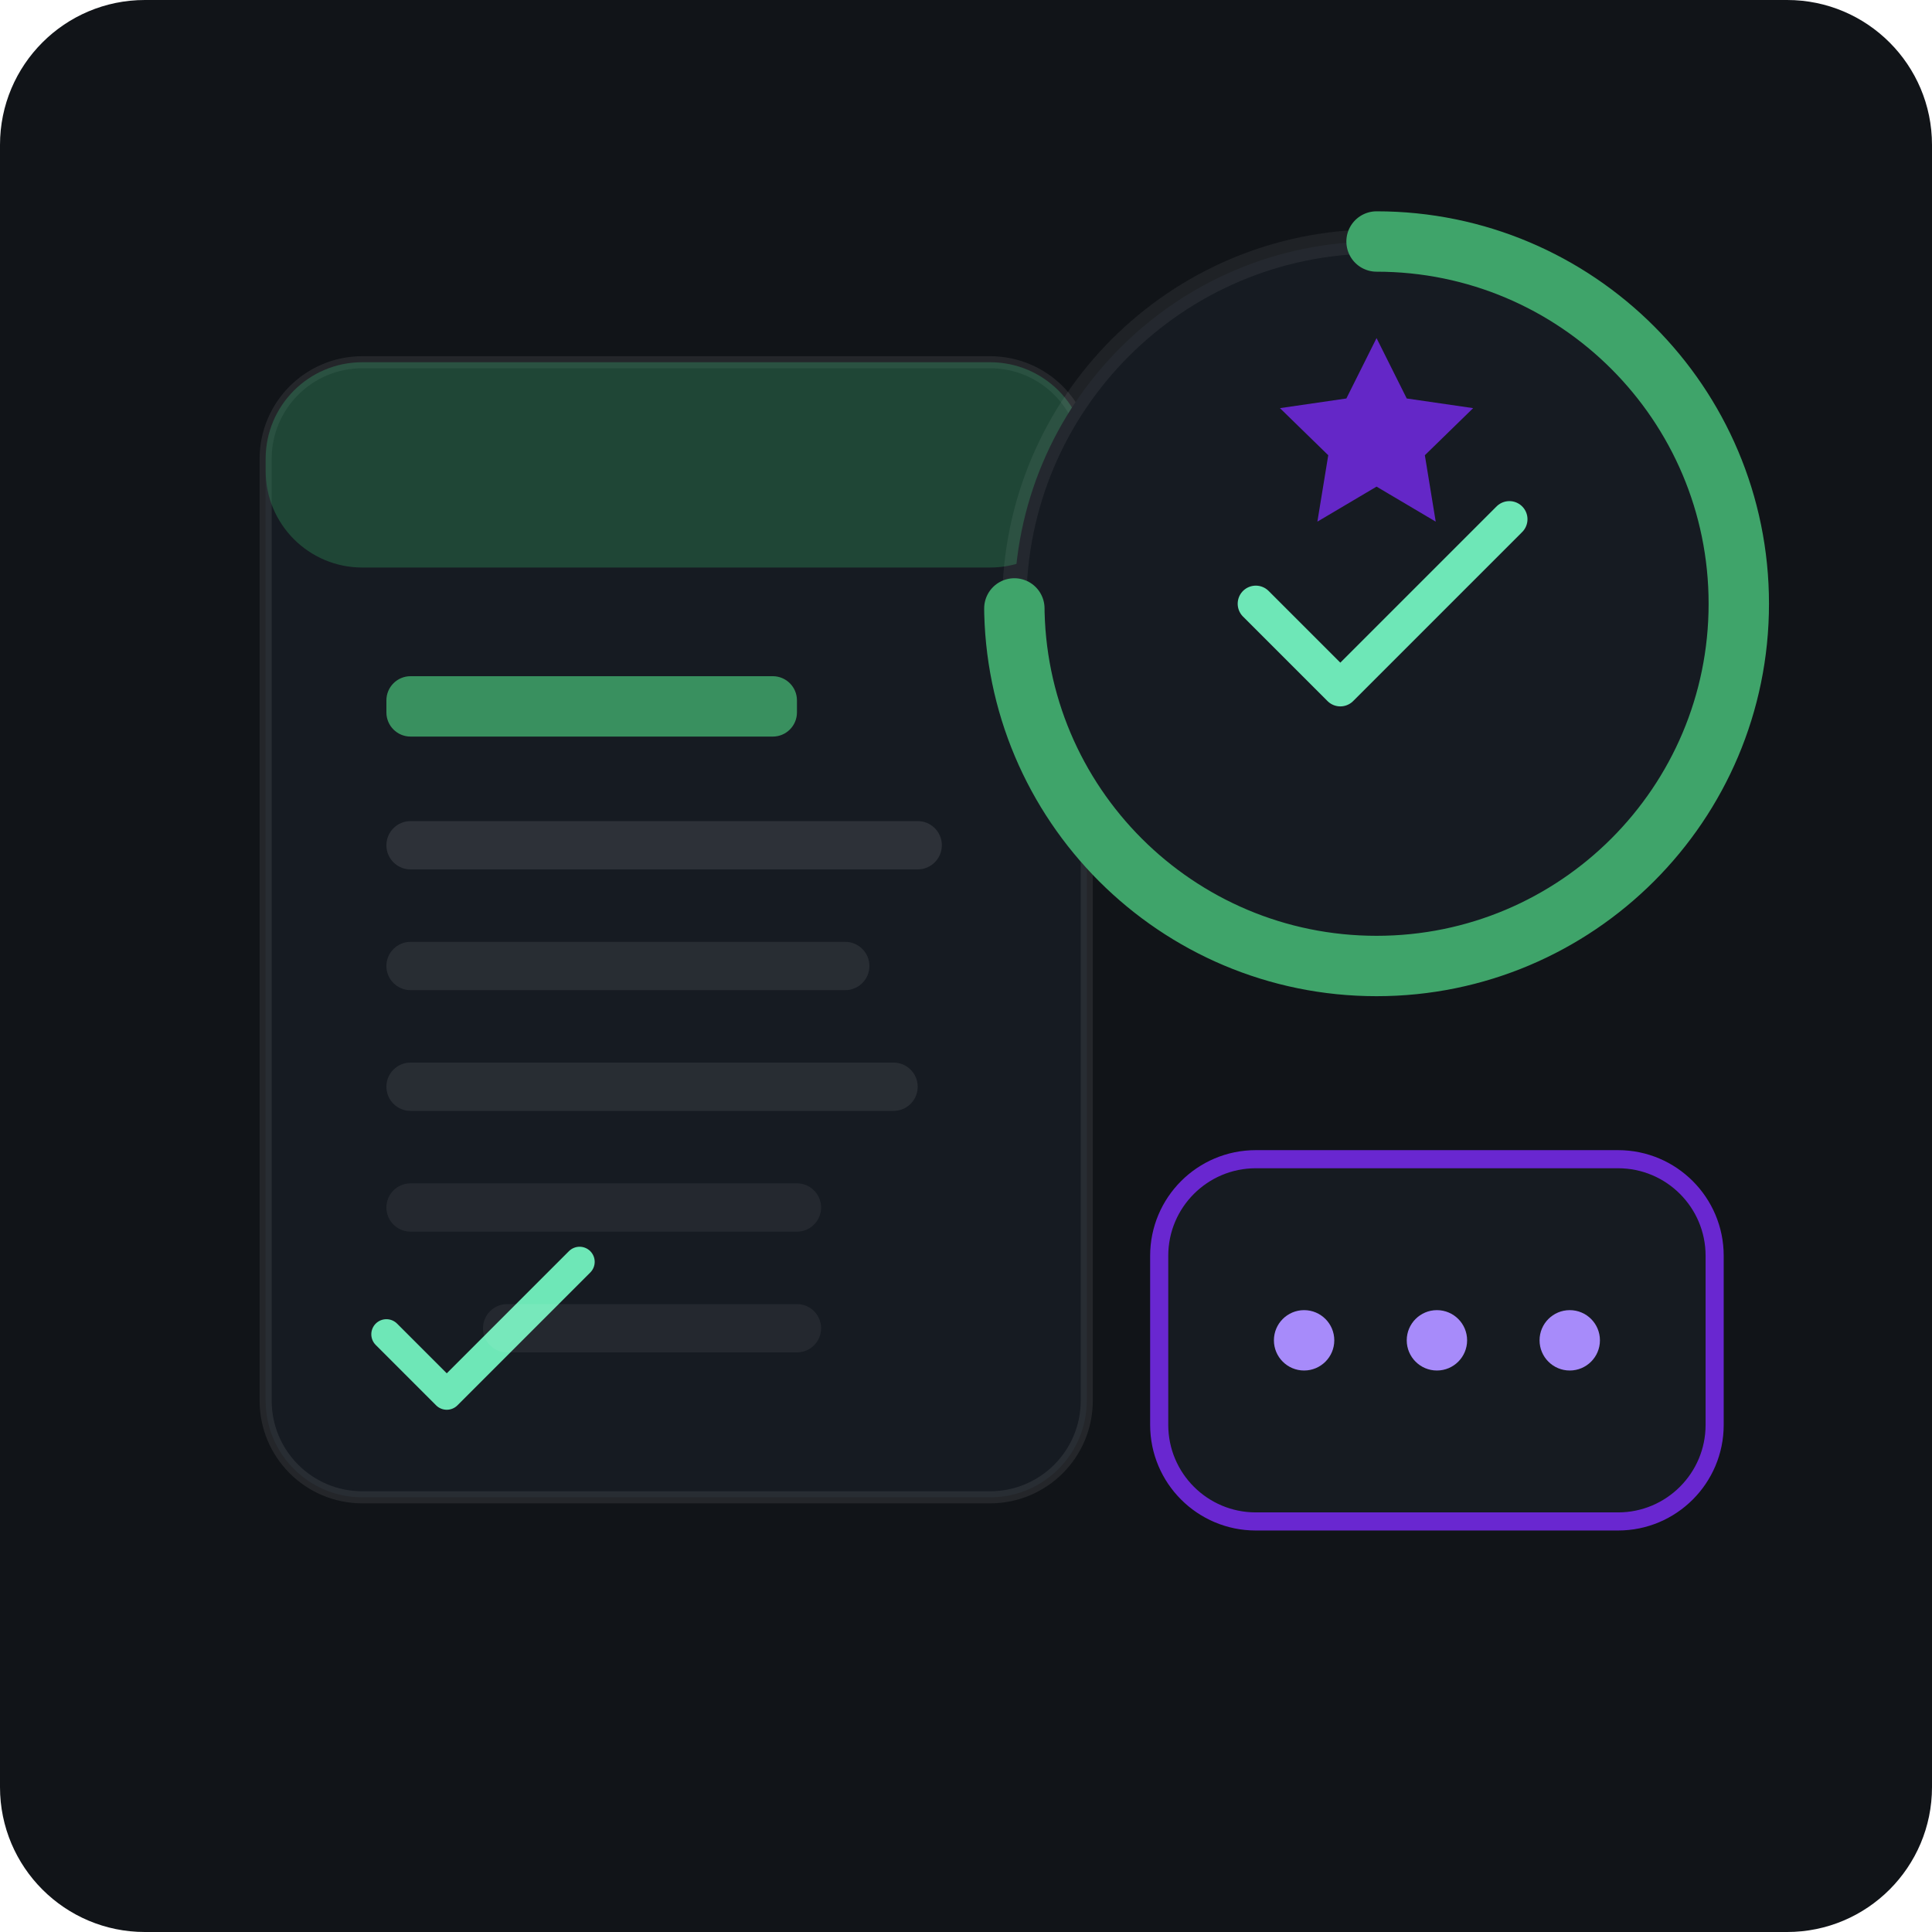
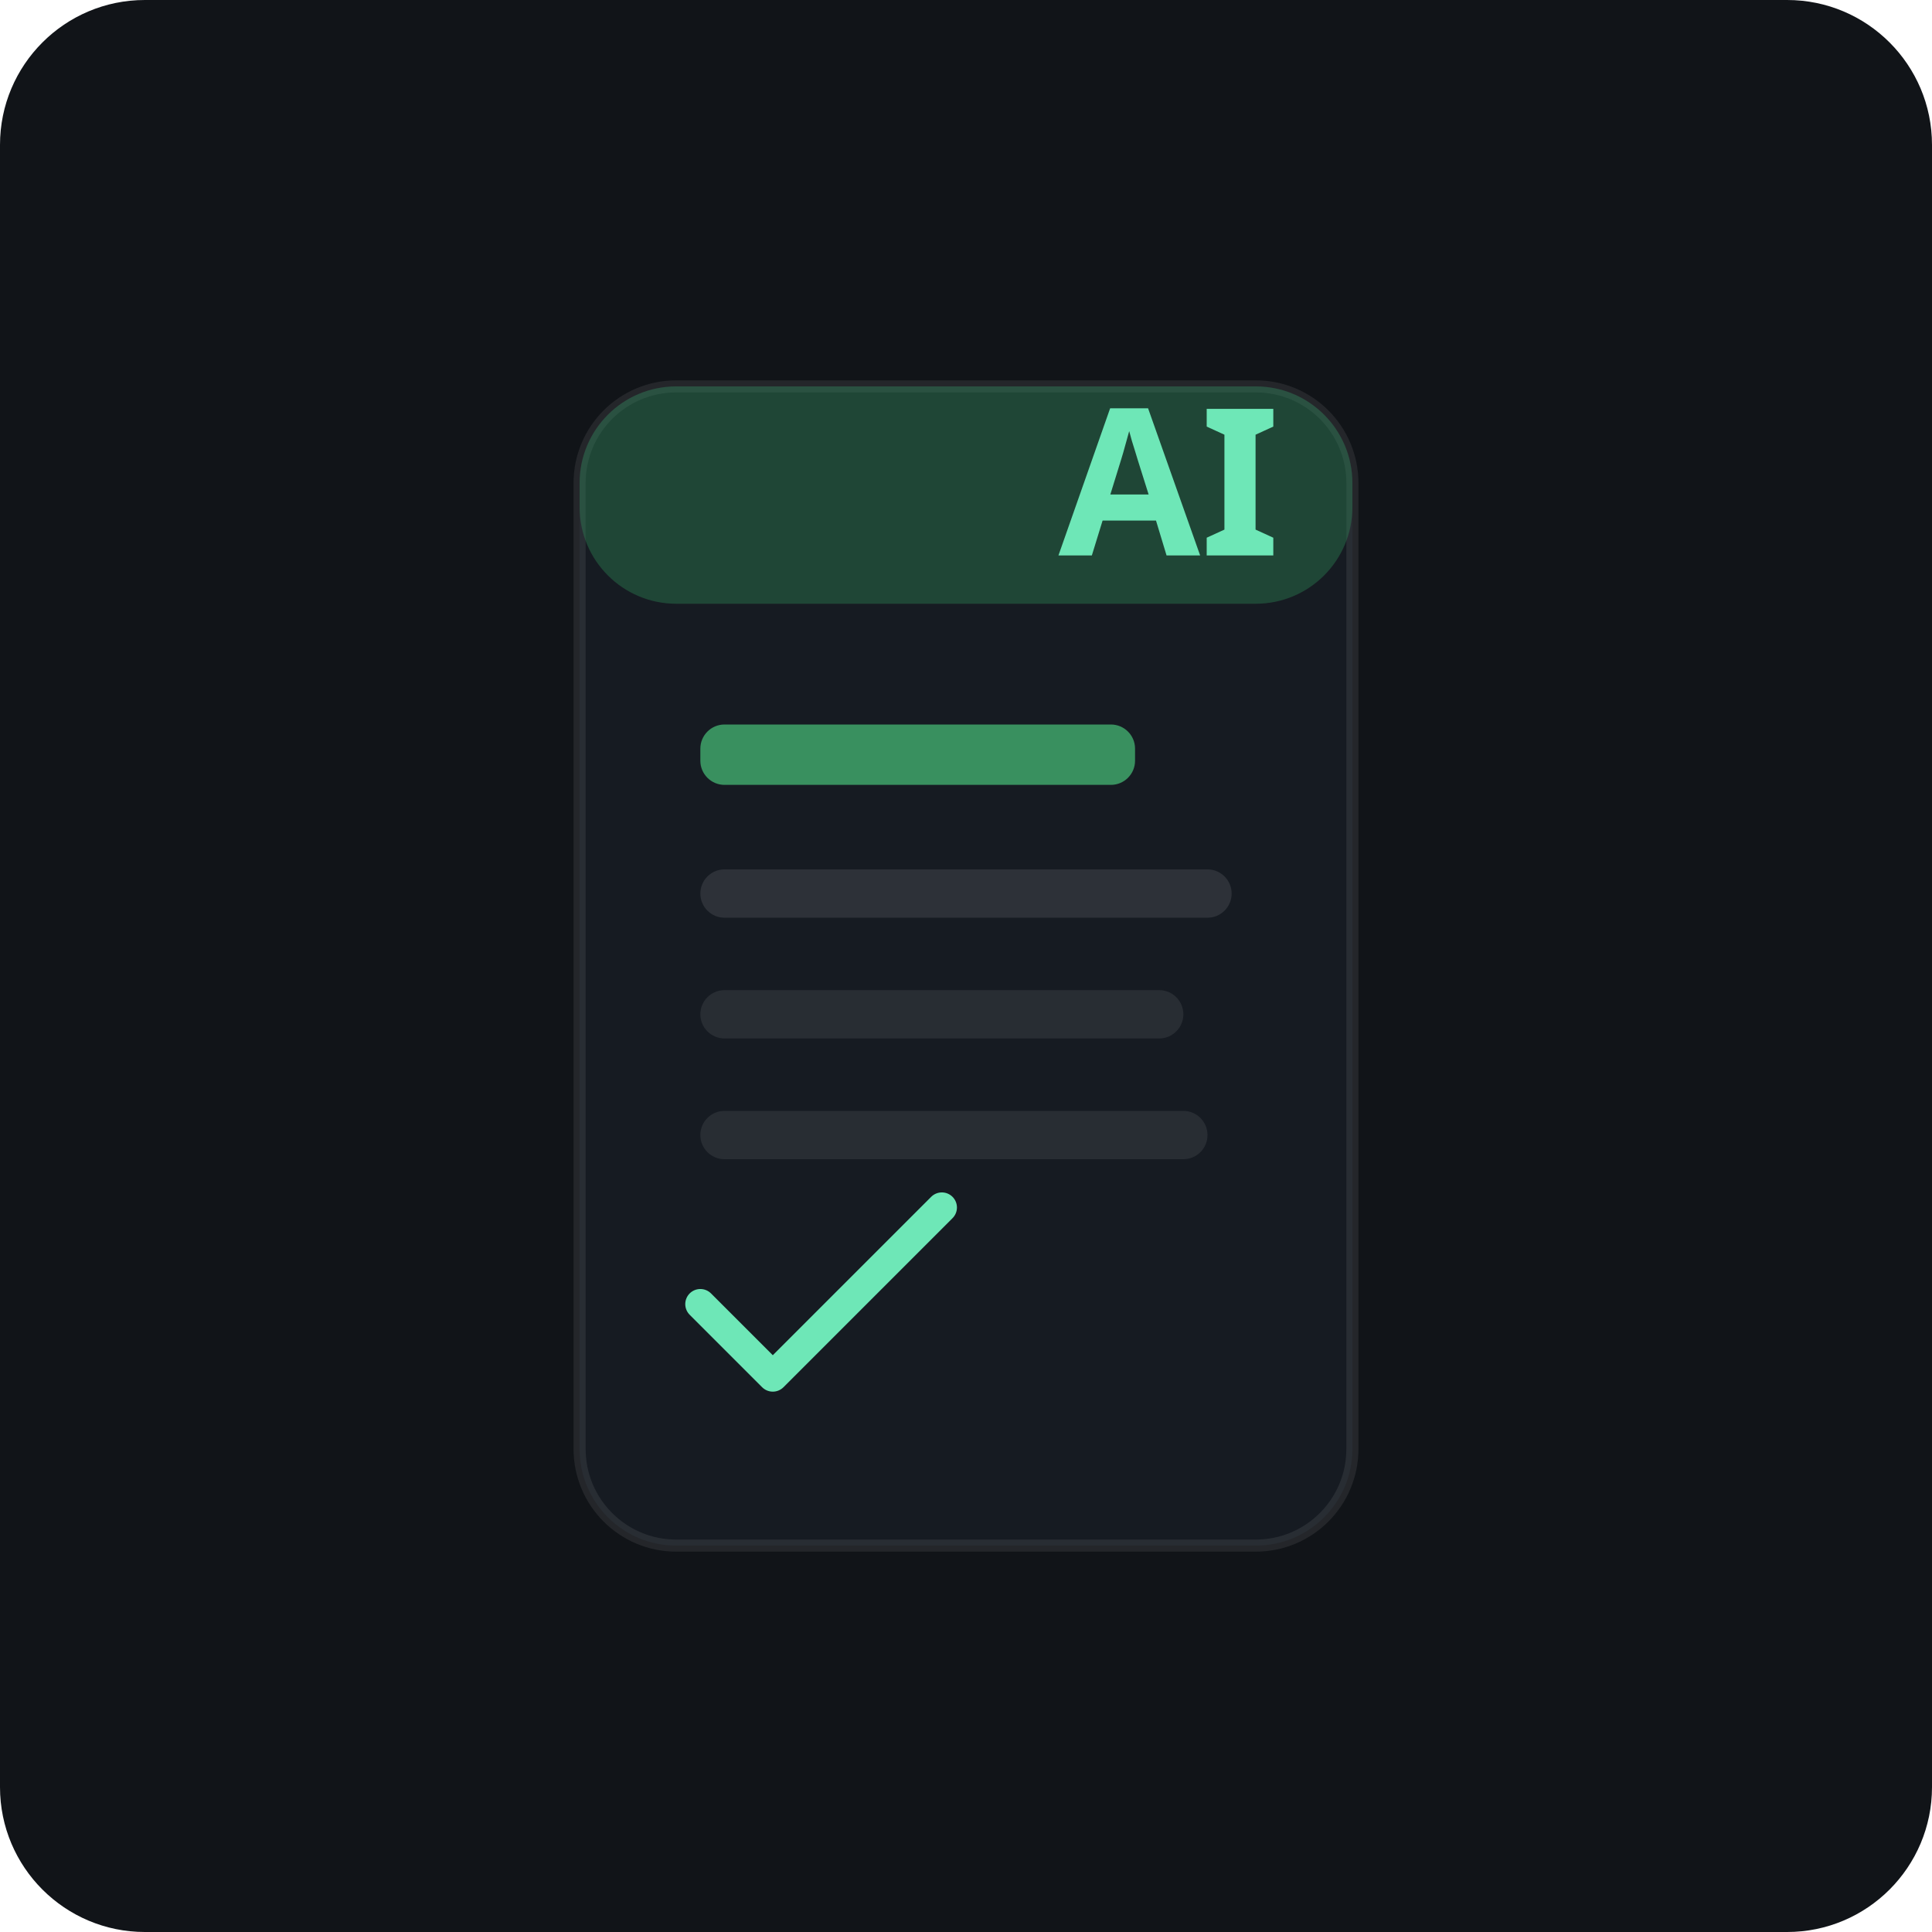
<svg xmlns="http://www.w3.org/2000/svg" viewBox="0 0 160 160" role="img" aria-label="ResumeAI preview">
  <rect width="160" height="160" rx="12" fill="#111418" />
-   <rect x="22" y="30" width="68" height="94" rx="8" fill="#161b22" stroke="rgba(255,255,255,0.08)" />
-   <rect x="22" y="30" width="68" height="17" rx="8" fill="#2e8b57" opacity="0.38" />
-   <rect x="32" y="56" width="34" height="5" rx="2" fill="#3fa46a" opacity="0.85" />
-   <rect x="32" y="68" width="46" height="4" rx="2" fill="rgba(255,255,255,0.1)" />
-   <rect x="32" y="78" width="40" height="4" rx="2" fill="rgba(255,255,255,0.08)" />
-   <rect x="32" y="88" width="44" height="4" rx="2" fill="rgba(255,255,255,0.08)" />
-   <rect x="32" y="98" width="36" height="4" rx="2" fill="rgba(255,255,255,0.06)" />
-   <path d="M32 110.5l5 5 11-11" fill="none" stroke="#6ee7b7" stroke-width="2.5" stroke-linecap="round" stroke-linejoin="round" />
-   <rect x="40" y="108" width="28" height="4" rx="2" fill="rgba(255,255,255,0.06)" />
-   <circle cx="114" cy="50" r="30" fill="#161b22" stroke="rgba(255,255,255,0.06)" stroke-width="2" />
-   <circle cx="114" cy="50" r="30" fill="none" stroke="#3fa46a" stroke-width="5" stroke-linecap="round" stroke-dasharray="141 188" transform="rotate(-90 114 50)" />
-   <path d="M104 50l7 7 14-14" fill="none" stroke="#6ee7b7" stroke-width="3" stroke-linecap="round" stroke-linejoin="round" />
-   <rect x="96" y="96" width="46" height="30" rx="8" fill="#161b22" stroke="#6d28d9" stroke-width="1.5" opacity="0.95" />
-   <circle cx="108" cy="111" r="2.5" fill="#a78bfa" />
-   <circle cx="119" cy="111" r="2.5" fill="#a78bfa" />
-   <circle cx="130" cy="111" r="2.5" fill="#a78bfa" />
-   <path d="M114 28l2.5 5 5.5.8-4 3.9.9 5.5-4.9-2.9-4.9 2.9.9-5.5-4-3.9 5.5-.8L114 28z" fill="#6d28d9" opacity="0.9" />
+   <rect x="48" y="32" width="64" height="96" rx="8" fill="#161b22" stroke="rgba(255,255,255,0.08)" />
+   <rect x="48" y="32" width="64" height="18" rx="8" fill="#2e8b57" opacity="0.38" />
+   <rect x="58" y="60" width="36" height="5" rx="2" fill="#3fa46a" opacity="0.85" />
+   <rect x="58" y="72" width="44" height="4" rx="2" fill="rgba(255,255,255,0.1)" />
+   <rect x="58" y="82" width="40" height="4" rx="2" fill="rgba(255,255,255,0.08)" />
+   <rect x="58" y="92" width="42" height="4" rx="2" fill="rgba(255,255,255,0.08)" />
+   <path d="M58 108l6 6 14-14" fill="none" stroke="#6ee7b7" stroke-width="2.5" stroke-linecap="round" stroke-linejoin="round" />
+   <text x="106" y="46" text-anchor="end" fill="#6ee7b7" font-size="17" font-weight="700" font-family="system-ui, sans-serif">AI</text>
</svg>
